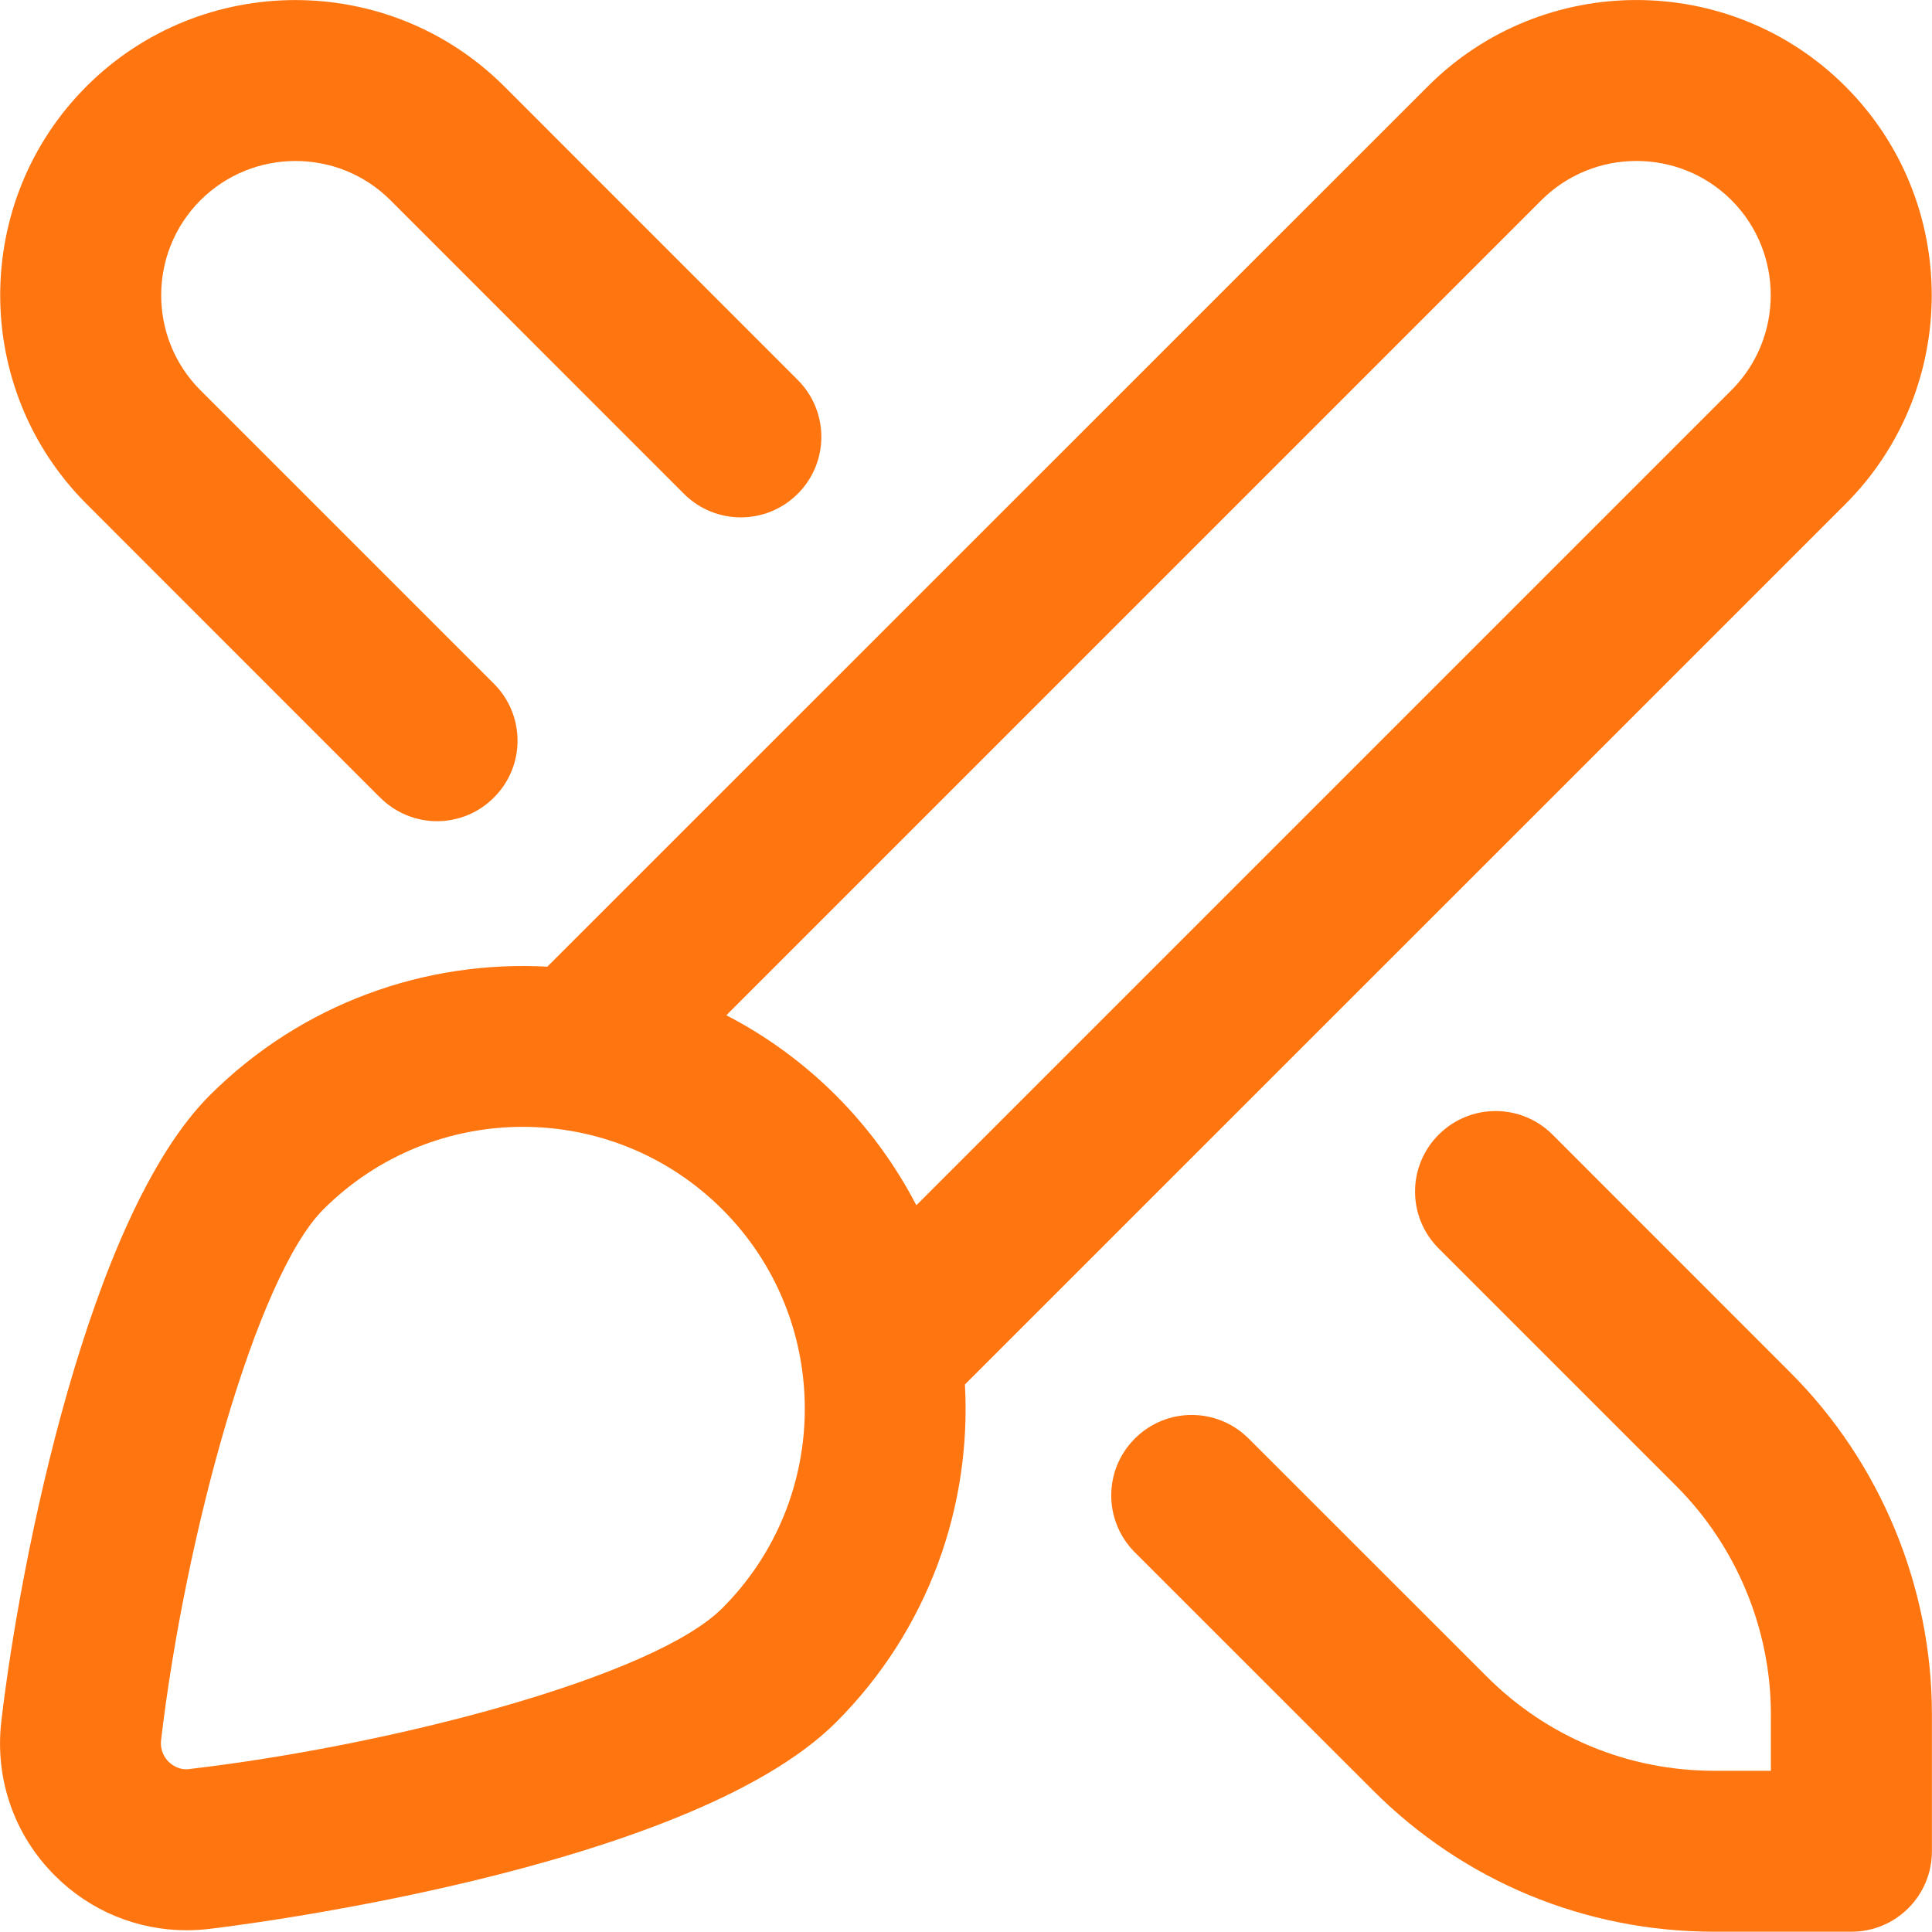
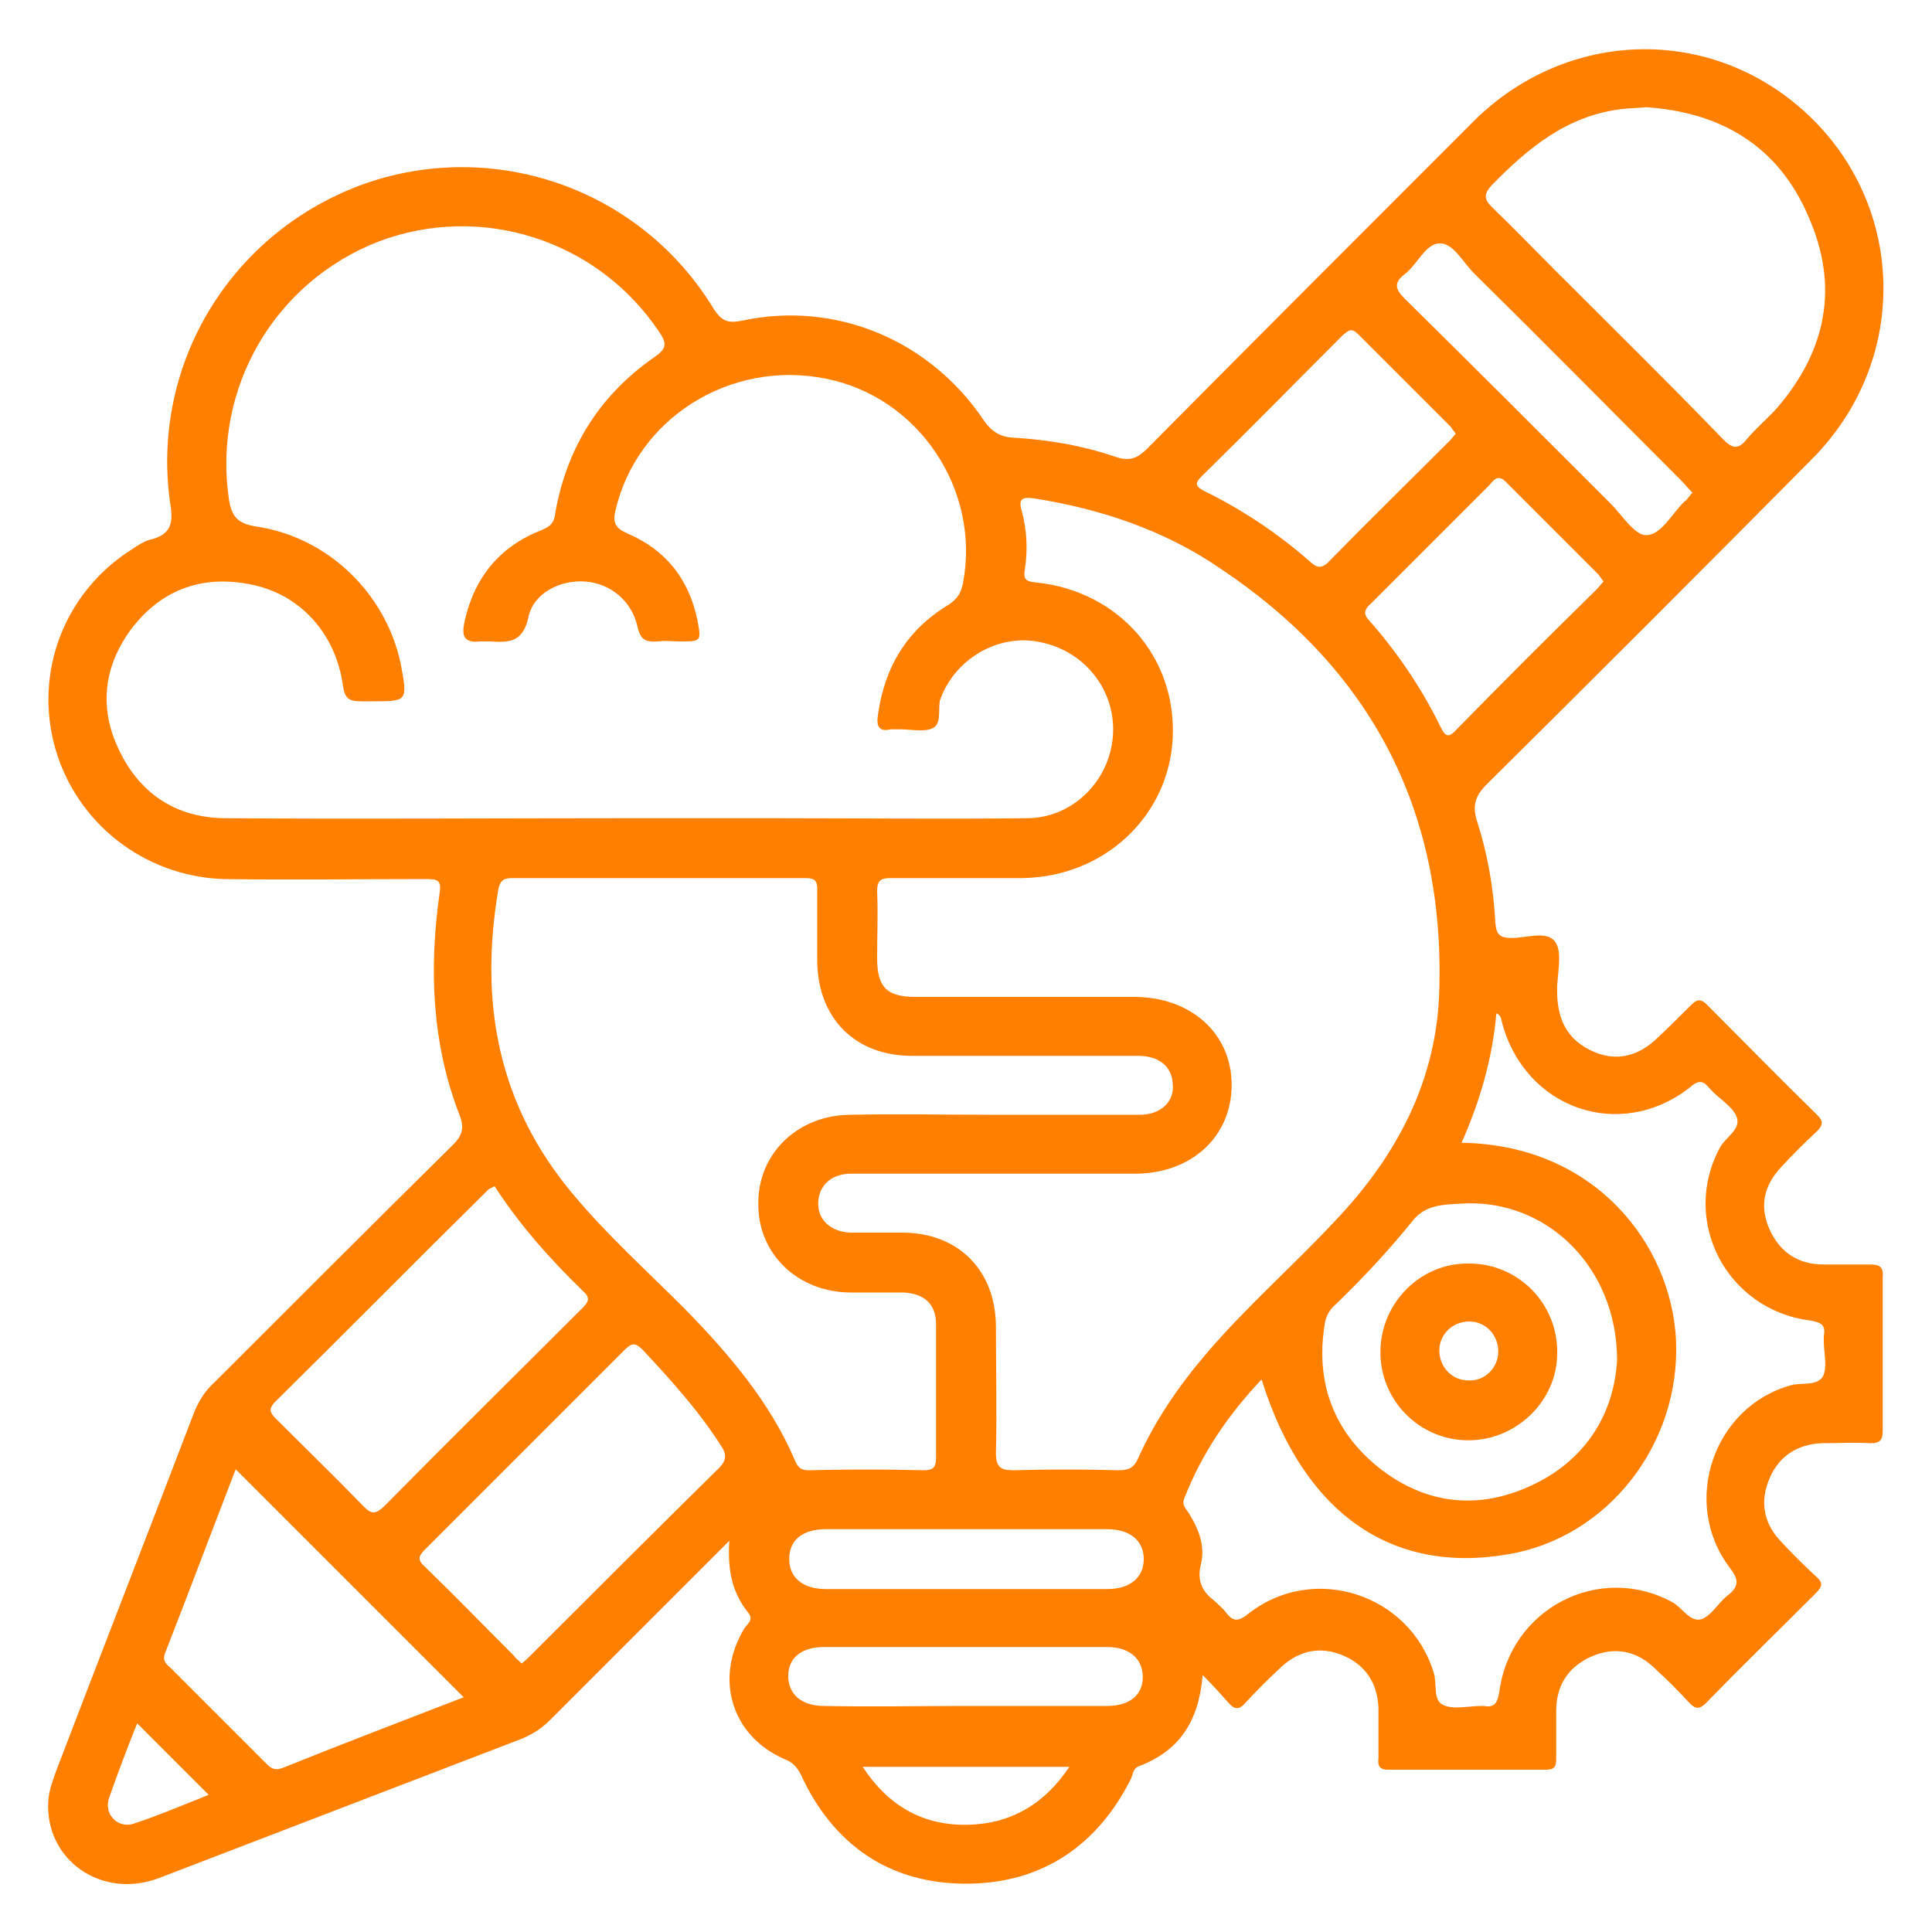
- <svg xmlns="http://www.w3.org/2000/svg" width="20" height="20" viewBox="0 0 20 20" fill="none">
-   <path d="M19.104 5.218C20.295 4.025 20.295 2.086 19.104 0.895C17.912 -0.298 15.97 -0.298 14.78 0.895L5.666 10.007C4.408 9.938 3.128 10.383 2.169 11.341C0.919 12.593 0.212 16.125 0.014 17.817C-0.056 18.411 0.145 18.993 0.567 19.415C0.933 19.782 1.421 19.982 1.934 19.982C2.011 19.982 2.089 19.977 2.165 19.968C2.366 19.945 7.113 19.37 8.656 17.828C9.614 16.869 10.058 15.589 9.989 14.332L19.104 5.218ZM7.477 16.648C6.765 17.36 4.064 18.066 1.969 18.312C1.857 18.33 1.779 18.271 1.744 18.236C1.71 18.202 1.654 18.127 1.668 18.01C1.913 15.925 2.646 13.221 3.348 12.519C3.918 11.95 4.664 11.665 5.413 11.665C6.161 11.665 6.907 11.95 7.477 12.519C8.616 13.657 8.616 15.509 7.477 16.648L7.477 16.648ZM8.655 11.341C8.312 10.999 7.928 10.721 7.519 10.51L15.957 2.072C16.499 1.531 17.383 1.531 17.924 2.072C18.466 2.614 18.466 3.497 17.924 4.039L9.486 12.477C9.274 12.068 8.997 11.684 8.655 11.341Z" fill="#FF7510" />
-   <path d="M3.935 8.256C4.098 8.419 4.311 8.501 4.524 8.501C4.737 8.501 4.951 8.419 5.113 8.256C5.439 7.931 5.439 7.404 5.113 7.078L2.075 4.04C1.533 3.498 1.533 2.615 2.075 2.073C2.618 1.531 3.501 1.531 4.042 2.073L7.08 5.112C7.406 5.437 7.932 5.437 8.258 5.112C8.584 4.786 8.584 4.259 8.258 3.933L5.22 0.894C4.027 -0.297 2.088 -0.297 0.896 0.893C-0.296 2.084 -0.296 4.026 0.896 5.217L3.934 8.256L3.935 8.256Z" fill="#FF7510" />
-   <path d="M18.534 14.209L16.072 11.746C15.746 11.42 15.219 11.42 14.893 11.746C14.567 12.072 14.567 12.598 14.893 12.924L17.356 15.387C17.976 16.008 18.332 16.866 18.332 17.744V18.331H17.746C16.856 18.331 16.018 17.984 15.389 17.354L12.926 14.892C12.6 14.566 12.073 14.566 11.748 14.892C11.422 15.217 11.422 15.744 11.748 16.07L14.211 18.532C15.154 19.477 16.411 19.997 17.746 19.997H19.166C19.626 19.997 19.999 19.625 19.999 19.164V17.744C19.999 16.427 19.465 15.138 18.534 14.209Z" fill="#FF7510" />
+ <svg xmlns="http://www.w3.org/2000/svg" version="1.1" id="Layer_1" x="0px" y="0px" viewBox="0 0 20 20" style="enable-background:new 0 0 20 20;" xml:space="preserve" fill="#FF7F00">
+   <g>
+     <path d="M7.55,15.95C6.91,16.59,6.3,17.2,5.7,17.8C5.61,17.89,5.52,17.95,5.4,18c-1.25,0.48-2.5,0.96-3.75,1.44   c-0.6,0.23-1.19-0.19-1.15-0.8c0.01-0.12,0.05-0.22,0.09-0.33c0.47-1.23,0.95-2.46,1.42-3.69c0.05-0.12,0.11-0.22,0.21-0.31   c0.82-0.82,1.64-1.64,2.47-2.46c0.09-0.09,0.12-0.17,0.07-0.3c-0.29-0.74-0.32-1.52-0.21-2.3c0.02-0.13-0.01-0.15-0.13-0.15   c-0.7,0-1.4,0.01-2.11,0C1.49,9.07,0.79,8.52,0.57,7.74c-0.22-0.79,0.1-1.61,0.79-2.05c0.06-0.04,0.12-0.08,0.18-0.1   C1.77,5.54,1.8,5.42,1.76,5.2C1.56,3.76,2.4,2.39,3.78,1.9C5.13,1.43,6.64,1.96,7.39,3.2c0.08,0.12,0.14,0.15,0.29,0.12   c0.97-0.21,1.95,0.2,2.51,1.04c0.08,0.11,0.16,0.16,0.29,0.17c0.36,0.02,0.72,0.08,1.07,0.2c0.15,0.05,0.23,0.01,0.33-0.09   c1.12-1.13,2.25-2.26,3.38-3.39c0.92-0.91,2.32-0.99,3.31-0.19c1.15,0.93,1.25,2.62,0.19,3.69c-1.12,1.13-2.24,2.25-3.37,3.37   c-0.12,0.12-0.15,0.22-0.1,0.38c0.11,0.34,0.17,0.69,0.19,1.05c0.01,0.12,0.04,0.16,0.17,0.16c0.16,0,0.36-0.08,0.45,0.04   c0.07,0.1,0.03,0.29,0.02,0.45c-0.01,0.29,0.06,0.53,0.34,0.67c0.24,0.12,0.47,0.08,0.67-0.1c0.13-0.12,0.25-0.24,0.37-0.36   c0.06-0.06,0.1-0.08,0.17-0.01c0.38,0.38,0.75,0.76,1.14,1.14c0.06,0.06,0.07,0.1,0,0.17c-0.13,0.12-0.25,0.24-0.37,0.37   c-0.18,0.19-0.23,0.41-0.12,0.65c0.11,0.24,0.3,0.36,0.56,0.36c0.16,0,0.32,0,0.48,0c0.09,0,0.14,0.02,0.13,0.13   c0,0.53,0,1.06,0,1.59c0,0.1-0.03,0.13-0.13,0.13c-0.17-0.01-0.33,0-0.5,0c-0.25,0.01-0.44,0.13-0.54,0.36   c-0.1,0.23-0.07,0.45,0.1,0.64c0.12,0.13,0.25,0.26,0.38,0.38c0.07,0.06,0.07,0.1,0,0.17c-0.38,0.38-0.76,0.75-1.14,1.14   c-0.07,0.07-0.11,0.06-0.17,0c-0.11-0.12-0.23-0.24-0.35-0.35c-0.19-0.19-0.42-0.24-0.67-0.13c-0.24,0.11-0.36,0.3-0.36,0.56   c0,0.17,0,0.33,0,0.5c0,0.08-0.02,0.11-0.11,0.11c-0.54,0-1.08,0-1.63,0c-0.09,0-0.11-0.04-0.1-0.12c0-0.17,0-0.34,0-0.52   c-0.01-0.25-0.13-0.44-0.36-0.54c-0.23-0.1-0.45-0.06-0.64,0.11c-0.13,0.12-0.26,0.25-0.38,0.38c-0.06,0.07-0.11,0.07-0.17,0   c-0.08-0.09-0.16-0.18-0.27-0.29c-0.04,0.48-0.24,0.78-0.65,0.94c-0.07,0.02-0.07,0.08-0.09,0.13C11.37,19.09,10.8,19.5,10,19.5   c-0.8,0-1.38-0.41-1.71-1.13c-0.04-0.08-0.09-0.13-0.17-0.16c-0.55-0.24-0.73-0.84-0.41-1.36c0.03-0.04,0.09-0.08,0.04-0.15   C7.58,16.49,7.53,16.26,7.55,15.95z M6.46,8.47c0.52,0,1.03,0,1.55,0c0.87,0,1.75,0.01,2.62,0c0.47,0,0.85-0.38,0.89-0.84   c0.04-0.46-0.27-0.88-0.74-0.98c-0.44-0.1-0.9,0.17-1.05,0.6C9.71,7.35,9.75,7.5,9.65,7.54C9.56,7.58,9.43,7.55,9.32,7.55   c-0.03,0-0.06,0-0.1,0C9.09,7.58,9.07,7.51,9.09,7.39C9.16,6.9,9.39,6.52,9.82,6.26C9.91,6.2,9.95,6.14,9.97,6.03   c0.18-0.96-0.46-1.92-1.42-2.11c-0.99-0.2-1.96,0.41-2.18,1.37C6.34,5.42,6.38,5.47,6.49,5.52c0.4,0.17,0.64,0.47,0.73,0.9   c0.04,0.22,0.04,0.22-0.18,0.22c-0.08,0-0.15-0.01-0.23,0C6.68,6.65,6.63,6.62,6.6,6.49C6.54,6.22,6.32,6.04,6.06,6.02   C5.8,6,5.52,6.14,5.47,6.39c-0.06,0.27-0.21,0.26-0.4,0.25c-0.03,0-0.06,0-0.1,0C4.79,6.66,4.78,6.57,4.81,6.43   c0.1-0.45,0.36-0.77,0.79-0.94c0.1-0.04,0.14-0.08,0.15-0.19c0.12-0.67,0.46-1.21,1.02-1.6C6.9,3.61,6.91,3.56,6.82,3.43   C6.18,2.48,4.98,2.1,3.92,2.5C2.84,2.92,2.2,4.02,2.37,5.17c0.03,0.19,0.1,0.25,0.28,0.28c0.75,0.11,1.35,0.7,1.5,1.43   c0.07,0.38,0.07,0.38-0.3,0.38c-0.04,0-0.08,0-0.11,0C3.61,7.26,3.57,7.23,3.55,7.1C3.48,6.57,3.12,6.17,2.64,6.06   C2.12,5.94,1.68,6.09,1.36,6.51C1.07,6.9,1.02,7.34,1.24,7.78c0.22,0.45,0.6,0.69,1.1,0.69C3.71,8.48,5.09,8.47,6.46,8.47z    M10.36,12.15c-0.52,0-1.03,0-1.55,0c-0.21,0-0.34,0.13-0.34,0.31c0,0.17,0.13,0.29,0.33,0.3c0.18,0,0.36,0,0.54,0   c0.58,0,0.97,0.39,0.97,0.98c0,0.43,0.01,0.87,0,1.3c0,0.15,0.05,0.18,0.18,0.18c0.36-0.01,0.73-0.01,1.09,0   c0.11,0,0.16-0.03,0.2-0.12c0.18-0.4,0.42-0.75,0.71-1.09c0.41-0.48,0.89-0.9,1.32-1.36c0.65-0.68,1.07-1.47,1.09-2.42   c0.05-1.86-0.72-3.31-2.26-4.34c-0.58-0.4-1.24-0.62-1.93-0.73c-0.14-0.02-0.17,0.01-0.13,0.14c0.05,0.19,0.06,0.39,0.03,0.59   C10.59,6,10.62,6.02,10.73,6.03c0.85,0.09,1.45,0.77,1.41,1.61c-0.04,0.81-0.71,1.44-1.56,1.45c-0.45,0-0.91,0-1.36,0   c-0.11,0-0.14,0.03-0.14,0.14c0.01,0.23,0,0.46,0,0.69c0,0.3,0.1,0.4,0.4,0.4c0.75,0,1.51,0,2.26,0c0.59,0,1.01,0.38,1.01,0.91   c0,0.54-0.42,0.92-1,0.92C11.29,12.15,10.82,12.15,10.36,12.15z M10.27,11.54c0.51,0,1.02,0,1.53,0c0.22,0,0.36-0.14,0.34-0.32   c-0.01-0.18-0.14-0.29-0.36-0.29c-0.78,0-1.56,0-2.34,0c-0.59,0-0.97-0.39-0.98-0.97c0-0.25,0-0.5,0-0.75   c0-0.09-0.02-0.12-0.12-0.12c-1.01,0-2.03,0-3.04,0c-0.08,0-0.12,0.02-0.14,0.11c-0.2,1.17-0.01,2.23,0.77,3.16   c0.35,0.42,0.76,0.79,1.15,1.18c0.46,0.47,0.89,0.97,1.15,1.58c0.03,0.07,0.06,0.1,0.14,0.1c0.4-0.01,0.79-0.01,1.19,0   c0.1,0,0.13-0.03,0.13-0.13c0-0.46,0-0.92,0-1.38c0-0.21-0.12-0.32-0.34-0.33c-0.18,0-0.36,0-0.54,0c-0.55,0-0.97-0.4-0.96-0.93   c0-0.51,0.41-0.91,0.96-0.91C9.3,11.53,9.78,11.54,10.27,11.54z M13.06,14.28c-0.35,0.37-0.62,0.77-0.8,1.23   c-0.03,0.07,0.02,0.11,0.05,0.16c0.1,0.16,0.17,0.34,0.12,0.53c-0.04,0.17,0.02,0.28,0.14,0.37c0.04,0.04,0.09,0.08,0.12,0.12   c0.08,0.11,0.14,0.09,0.24,0.01c0.67-0.52,1.66-0.2,1.91,0.61c0.04,0.12-0.01,0.29,0.1,0.34c0.11,0.05,0.26,0.01,0.4,0.01   c0.01,0,0.01,0,0.02,0c0.11,0.02,0.14-0.03,0.16-0.14c0.11-0.87,1.04-1.35,1.8-0.93c0.1,0.06,0.18,0.21,0.3,0.17   c0.1-0.04,0.17-0.17,0.26-0.24c0.13-0.1,0.12-0.17,0.02-0.3c-0.5-0.67-0.16-1.66,0.64-1.88c0.11-0.03,0.27,0.01,0.33-0.09   c0.05-0.1,0.01-0.24,0.01-0.36c0-0.02,0-0.04,0-0.06c0.02-0.11-0.02-0.14-0.14-0.16c-0.87-0.11-1.35-1.04-0.93-1.8   c0.06-0.1,0.21-0.18,0.17-0.3c-0.03-0.1-0.16-0.18-0.24-0.26c-0.01-0.01-0.03-0.03-0.04-0.04c-0.07-0.09-0.12-0.09-0.21-0.01   c-0.72,0.56-1.7,0.22-1.94-0.67c-0.01-0.04-0.01-0.08-0.06-0.1c-0.04,0.47-0.17,0.91-0.36,1.34c1.38,0.02,2.17,1.05,2.22,2.04   c0.05,1.08-0.71,2.05-1.74,2.22C14.4,16.3,13.49,15.66,13.06,14.28z M17.04,1.11c-0.1,0.01-0.18,0.01-0.26,0.02   c-0.56,0.07-0.96,0.4-1.34,0.79c-0.09,0.1-0.07,0.15,0.01,0.23c0.22,0.21,0.43,0.43,0.65,0.65c0.58,0.58,1.17,1.16,1.74,1.75   c0.09,0.09,0.15,0.11,0.24,0c0.09-0.11,0.21-0.21,0.31-0.32c0.52-0.6,0.65-1.27,0.33-1.99C18.41,1.51,17.81,1.16,17.04,1.11z    M4.8,17.57c-0.79-0.79-1.58-1.58-2.36-2.36c-0.24,0.62-0.48,1.26-0.73,1.9c-0.03,0.07,0,0.11,0.05,0.15c0.33,0.33,0.67,0.67,1,1   c0.05,0.05,0.09,0.07,0.17,0.04C3.55,18.05,4.18,17.81,4.8,17.57z M5.12,12.28c-0.02,0.01-0.04,0.02-0.06,0.03   c-0.74,0.73-1.47,1.47-2.21,2.2c-0.08,0.08-0.05,0.12,0.01,0.18c0.3,0.3,0.61,0.6,0.91,0.91c0.08,0.08,0.12,0.07,0.2,0   c0.68-0.69,1.37-1.37,2.06-2.06c0.07-0.07,0.08-0.11,0-0.18C5.69,13.03,5.38,12.68,5.12,12.28z M5.4,17.22   c0.04-0.03,0.07-0.06,0.1-0.09c0.64-0.64,1.29-1.29,1.94-1.93c0.09-0.09,0.08-0.15,0.02-0.24c-0.23-0.36-0.52-0.68-0.81-0.99   c-0.07-0.07-0.11-0.07-0.18,0c-0.69,0.69-1.38,1.38-2.07,2.07c-0.07,0.07-0.08,0.11,0,0.18c0.31,0.3,0.61,0.61,0.92,0.92   C5.34,17.17,5.37,17.19,5.4,17.22z M16.74,14.08c0-0.97-0.74-1.68-1.62-1.62c-0.17,0.01-0.36,0.01-0.49,0.17   c-0.25,0.31-0.52,0.6-0.8,0.87c-0.07,0.06-0.11,0.13-0.12,0.23c-0.09,0.59,0.1,1.09,0.56,1.46c0.49,0.39,1.05,0.45,1.62,0.17   C16.44,15.09,16.71,14.61,16.74,14.08z M15.07,4.49c-0.02-0.03-0.04-0.05-0.05-0.07c-0.32-0.32-0.64-0.64-0.96-0.96   c-0.07-0.07-0.1-0.04-0.16,0.01c-0.49,0.49-0.97,0.98-1.46,1.46c-0.07,0.07-0.07,0.1,0.02,0.15c0.41,0.2,0.78,0.45,1.12,0.75   c0.06,0.05,0.1,0.05,0.16,0c0.42-0.43,0.85-0.85,1.27-1.27C15.03,4.54,15.05,4.51,15.07,4.49z M16.6,6.02   c-0.02-0.03-0.04-0.05-0.05-0.07c-0.32-0.32-0.64-0.64-0.96-0.96c-0.08-0.08-0.12-0.03-0.17,0.03c-0.41,0.41-0.82,0.82-1.23,1.23   c-0.07,0.06-0.08,0.11-0.01,0.18c0.29,0.33,0.54,0.7,0.73,1.09c0.05,0.1,0.08,0.13,0.17,0.03c0.48-0.49,0.96-0.97,1.45-1.45   C16.55,6.08,16.57,6.05,16.6,6.02z M17.52,5.1c-0.05-0.05-0.08-0.09-0.12-0.13c-0.71-0.71-1.42-1.43-2.14-2.14   c-0.12-0.12-0.22-0.32-0.36-0.31c-0.14,0-0.23,0.22-0.36,0.32c-0.12,0.09-0.09,0.16,0,0.25c0.71,0.7,1.42,1.41,2.13,2.12   c0.12,0.12,0.25,0.33,0.37,0.33c0.16,0,0.27-0.23,0.4-0.35C17.47,5.17,17.49,5.13,17.52,5.1z M10.02,15.83c-0.49,0-0.98,0-1.47,0   c-0.24,0-0.38,0.11-0.38,0.31c0,0.19,0.14,0.31,0.38,0.31c0.97,0,1.94,0,2.91,0c0.24,0,0.38-0.12,0.38-0.31   c0-0.19-0.14-0.31-0.38-0.31C10.98,15.83,10.5,15.83,10.02,15.83z M9.99,17.66c0.49,0,0.98,0,1.47,0c0.23,0,0.37-0.11,0.37-0.3   c0-0.19-0.14-0.31-0.37-0.31c-0.98,0-1.95,0-2.93,0c-0.23,0-0.37,0.11-0.37,0.3c0,0.19,0.14,0.31,0.37,0.31   C9.02,17.67,9.51,17.66,9.99,17.66z M8.93,18.29c0.27,0.41,0.63,0.61,1.09,0.6c0.44-0.01,0.79-0.21,1.05-0.6   C10.35,18.29,9.66,18.29,8.93,18.29z M1.42,17.84c-0.1,0.25-0.2,0.51-0.29,0.77c-0.06,0.17,0.09,0.32,0.25,0.27   c0.27-0.09,0.53-0.2,0.78-0.3C1.91,18.33,1.67,18.09,1.42,17.84z" />
+     <path d="M15.2,14.91c-0.51,0-0.92-0.42-0.91-0.93c0.01-0.5,0.42-0.91,0.92-0.9c0.51,0,0.92,0.42,0.91,0.93   C16.12,14.5,15.7,14.91,15.2,14.91z M15.51,13.99c0-0.17-0.13-0.31-0.3-0.31c-0.17,0-0.31,0.13-0.31,0.3c0,0.17,0.13,0.31,0.3,0.31   C15.37,14.3,15.51,14.16,15.51,13.99z" />
+   </g>
</svg>
